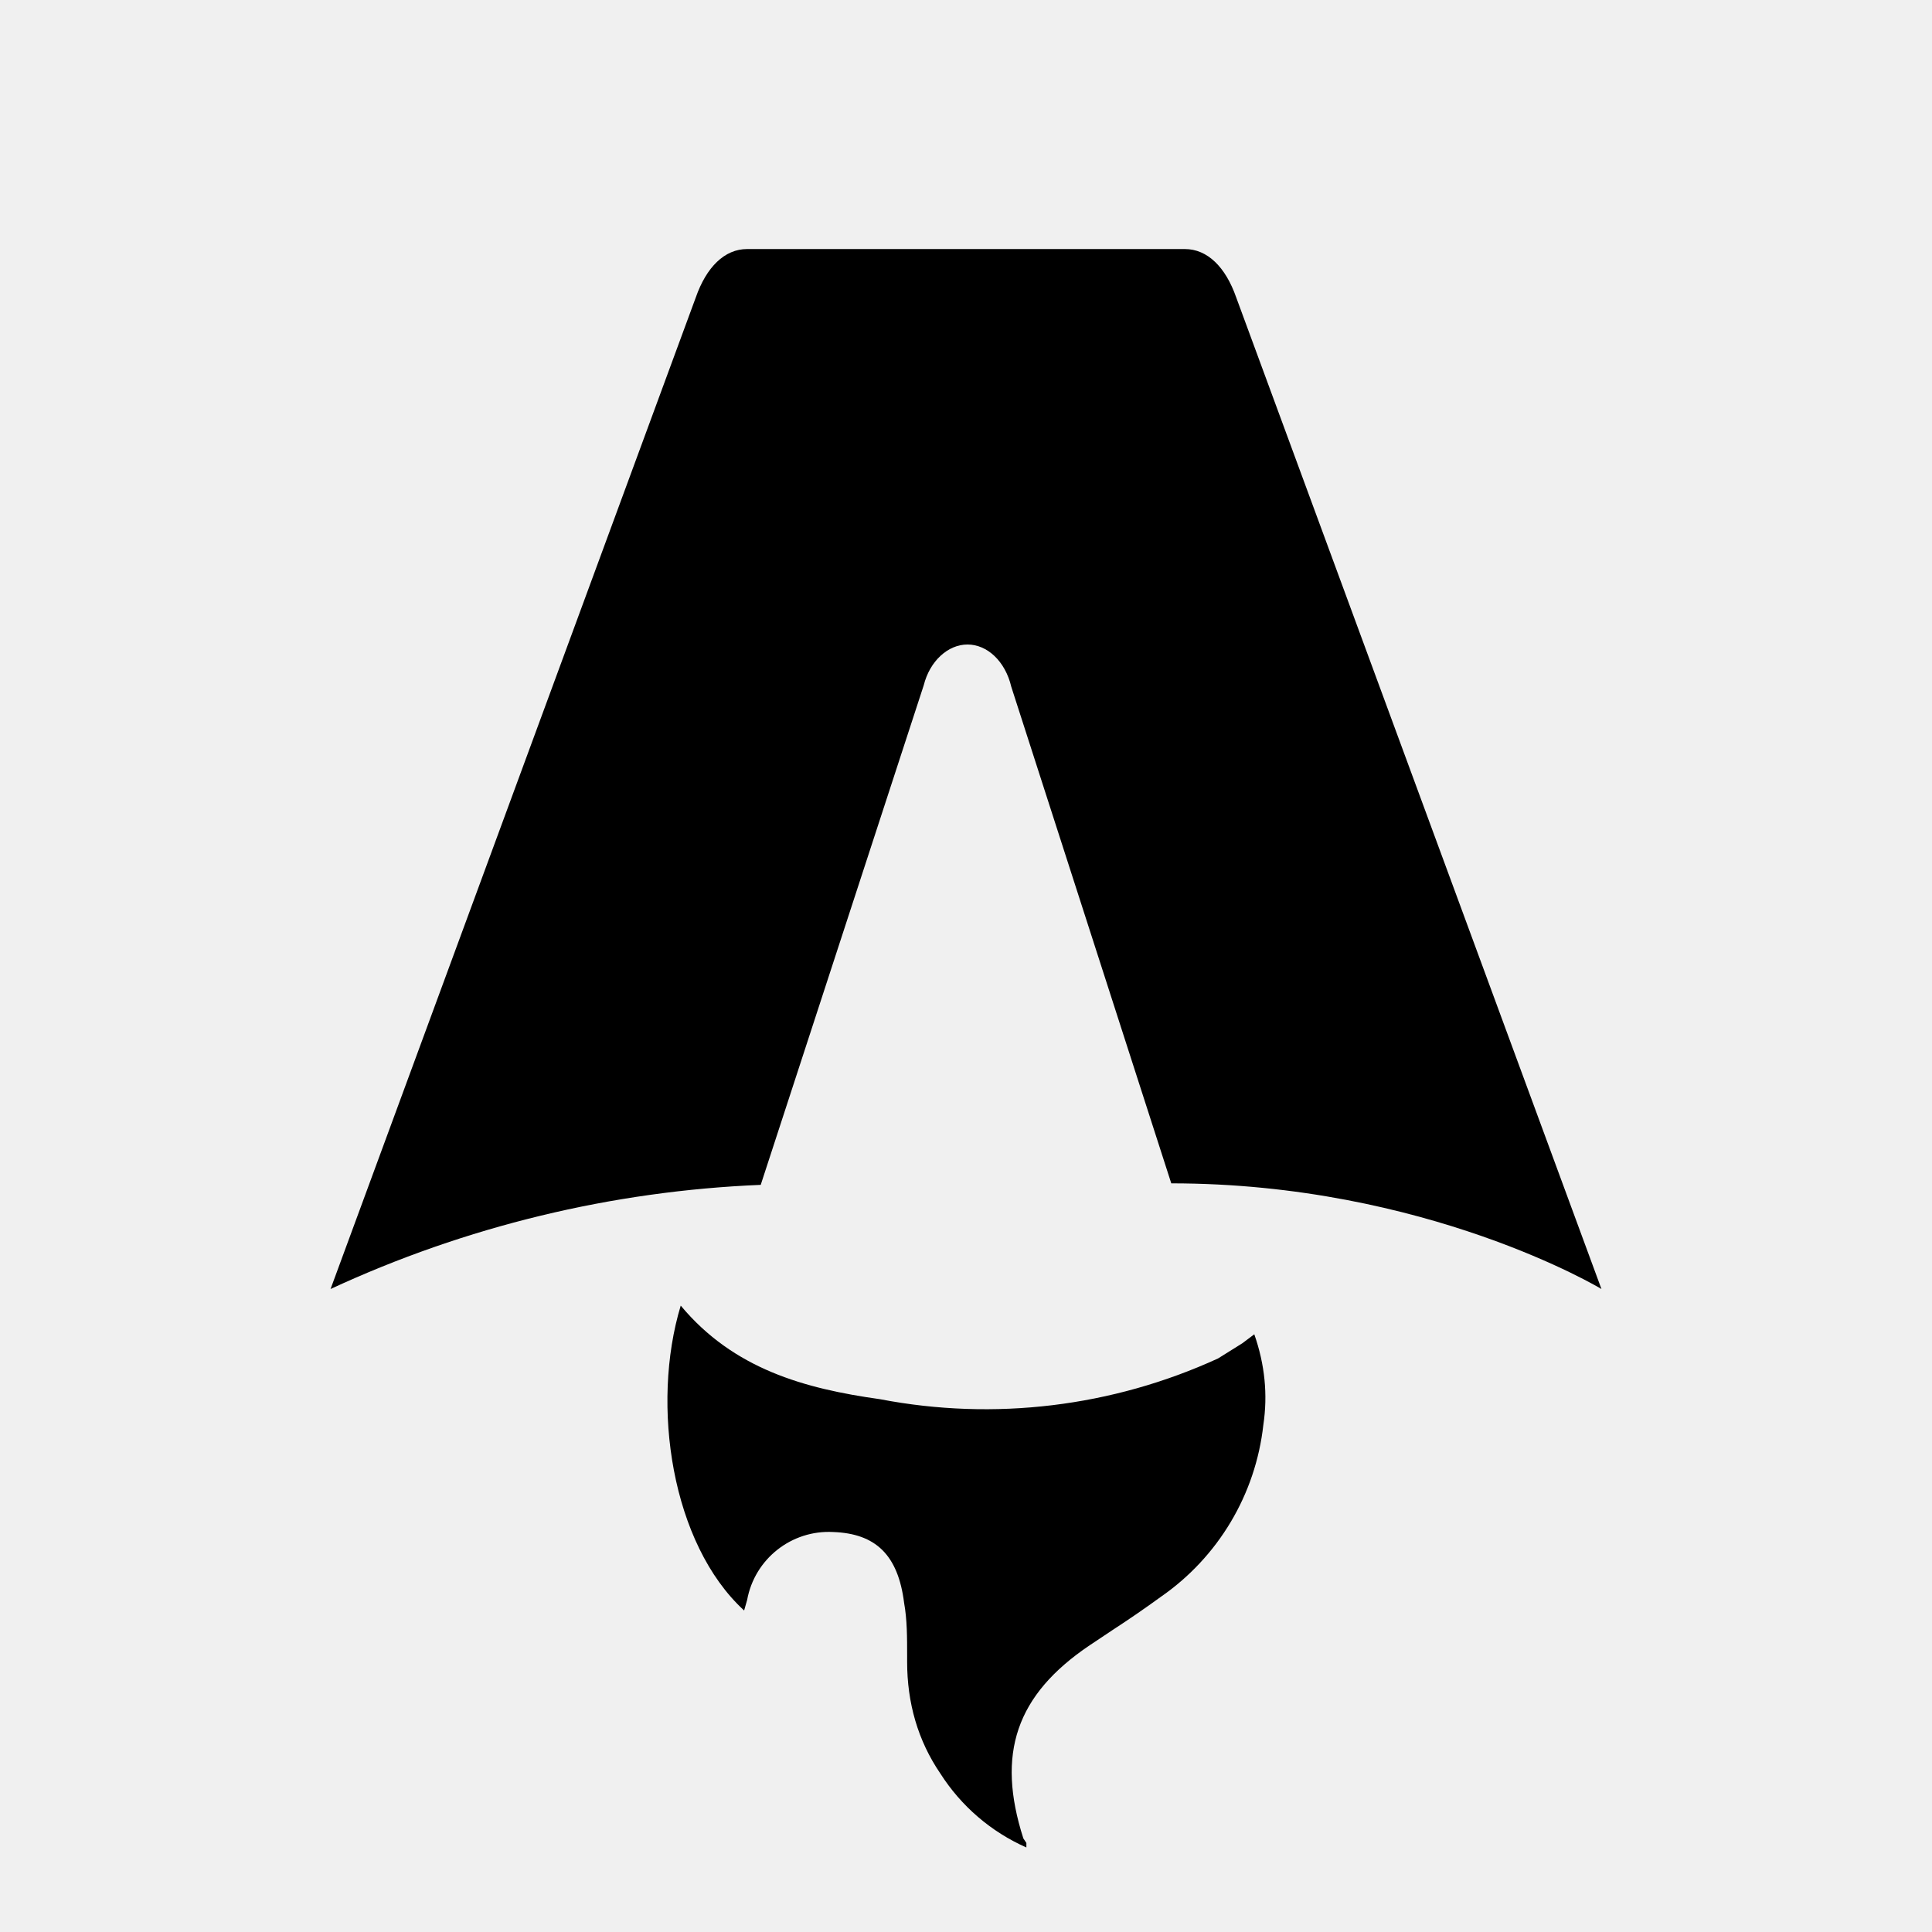
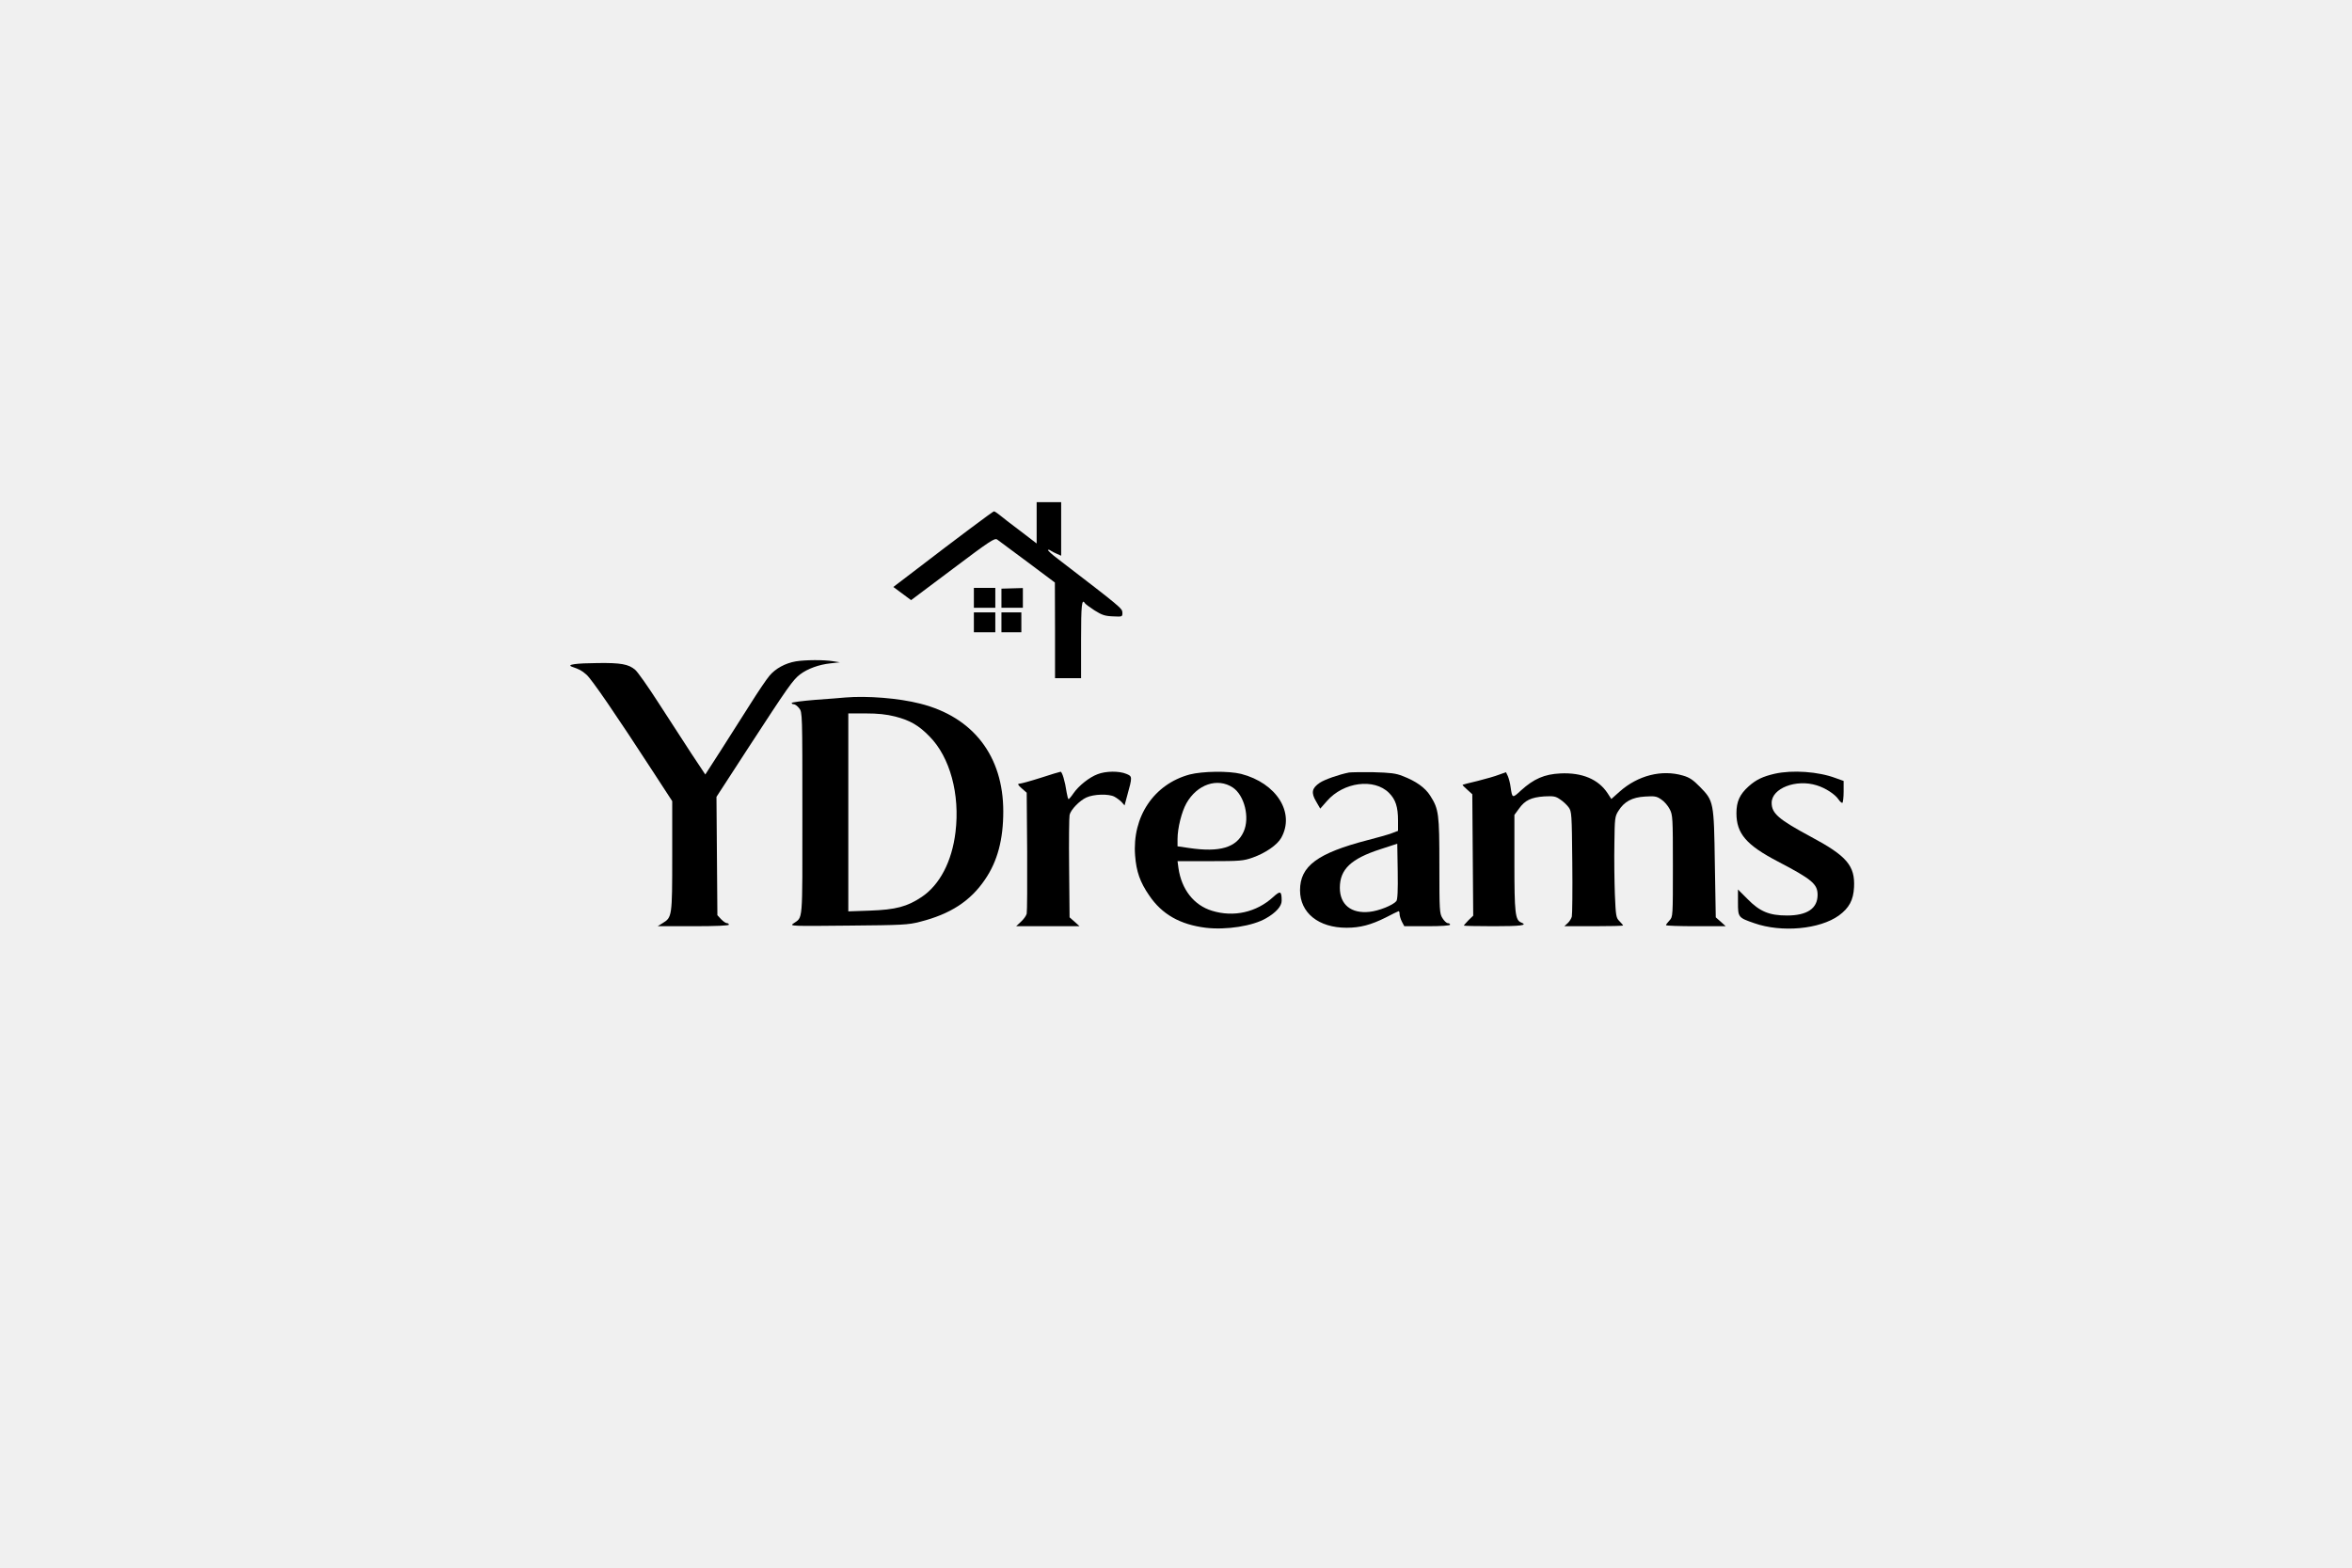
- <svg xmlns="http://www.w3.org/2000/svg" fill="none" viewBox="0 0 128 128">
-   <path d="M50.4 78.5a75.1 75.1 0 0 0-28.5 6.9l24.2-65.7c.7-2 1.9-3.2 3.4-3.2h29c1.5 0 2.7 1.2 3.4 3.2l24.2 65.7s-11.6-7-28.5-7L67 45.5c-.4-1.7-1.6-2.8-2.9-2.8-1.3 0-2.5 1.1-2.9 2.7L50.4 78.5Zm-1.1 28.2Zm-4.2-20.2c-2 6.6-.6 15.8 4.2 20.2a17.5 17.5 0 0 1 .2-.7 5.5 5.5 0 0 1 5.7-4.5c2.8.1 4.3 1.5 4.7 4.7.2 1.1.2 2.3.2 3.5v.4c0 2.7.7 5.2 2.2 7.4a13 13 0 0 0 5.7 4.9v-.3l-.2-.3c-1.8-5.6-.5-9.5 4.4-12.8l1.5-1a73 73 0 0 0 3.2-2.2 16 16 0 0 0 6.8-11.4c.3-2 .1-4-.6-6l-.8.6-1.6 1a37 37 0 0 1-22.4 2.7c-5-.7-9.7-2-13.2-6.2Z" />
-   <style>
-         path { fill: #000; }
-         @media (prefers-color-scheme: dark) {
-             path { fill: #FFF; }
-         }
-     </style>
+ <svg xmlns="http://www.w3.org/2000/svg" version="1.0" width="1536pt" height="1024pt" viewBox="0 0 1536 1024" preserveAspectRatio="xMidYMid meet">
+   <g transform="translate(0,1024) scale(0.1,-0.1)" fill="#000000" stroke="none">
+     <path d="M6770 6825 l0 -135 -107 82 c-60 45 -121 92 -136 105 -16 13 -32 23 -36 23 -6 0 -234 -170 -527 -395 l-130 -99 58 -43 58 -43 272 204 c243 183 274 203 290 192 11 -8 100 -74 198 -147 l179 -134 1 -312 0 -313 85 0 85 0 0 250 c0 230 5 273 25 240 4 -6 32 -27 63 -47 48 -30 67 -37 120 -39 62 -3 62 -3 62 24 -1 28 -4 31 -421 351 -39 29 -68 56 -65 59 3 2 11 1 18 -5 7 -5 25 -14 41 -21 l27 -12 0 175 0 175 -80 0 -80 0 0 -135z" />
+     <path d="M6360 6335 l0 -65 70 0 70 0 0 65 0 65 -70 0 -70 0 0 -65z" />
+     <path d="M6540 6333 l0 -63 70 0 70 0 0 64 0 65 -70 -2 -70 -2 0 -62z" />
+     <path d="M6360 6175 l0 -65 70 0 70 0 0 65 0 65 -70 0 -70 0 0 -65z" />
+     <path d="M6540 6175 l0 -65 65 0 65 0 0 65 0 65 -65 0 -65 0 0 -65z" />
+     <path d="M5197 5920 c-69 -12 -133 -47 -172 -94 -19 -22 -77 -108 -129 -191 -52 -82 -138 -218 -192 -302 l-98 -152 -91 137 c-49 75 -146 224 -214 330 -68 106 -137 204 -153 217 -43 37 -95 46 -244 44 -142 -1 -207 -10 -169 -24 49 -17 63 -24 94 -51 33 -27 195 -264 438 -638 l123 -189 0 -359 c0 -396 -1 -400 -63 -438 l-32 -20 233 0 c148 0 232 4 232 10 0 6 -6 10 -13 10 -8 0 -24 12 -38 26 l-24 26 -3 386 -3 387 211 325 c256 393 288 439 335 475 49 37 123 64 198 72 l62 7 -45 7 c-59 10 -182 9 -243 -1z" />
+     <path d="M5520 5684 c-19 -2 -106 -9 -192 -15 -87 -7 -158 -16 -158 -21 0 -4 6 -8 14 -8 8 0 24 -12 35 -26 21 -26 21 -34 21 -690 0 -732 5 -670 -60 -717 -24 -16 -9 -17 360 -13 353 3 392 5 468 25 198 50 329 135 424 275 82 119 120 262 120 446 0 362 -197 617 -543 704 -141 36 -346 52 -489 40z m325 -124 c98 -25 155 -58 225 -130 134 -135 200 -378 170 -625 -23 -192 -103 -345 -221 -424 -94 -63 -169 -83 -336 -89 l-143 -5 0 647 0 646 113 0 c81 0 136 -6 192 -20z" />
+     <path d="M6795 5159 c-66 -21 -128 -38 -138 -38 -13 -1 -10 -8 15 -30 l33 -29 3 -384 c1 -211 0 -394 -3 -406 -3 -13 -20 -37 -38 -53 l-31 -29 207 0 207 0 -32 29 -33 29 -3 324 c-2 178 0 333 3 345 8 35 66 94 110 114 48 22 145 25 183 5 15 -8 36 -24 47 -35 l19 -22 17 63 c35 125 34 127 -5 143 -47 20 -135 19 -188 -2 -54 -20 -123 -75 -157 -124 -14 -21 -29 -38 -32 -39 -4 0 -9 19 -13 43 -11 76 -30 137 -40 136 -6 -1 -65 -18 -131 -40z" />
+     <path d="M7769 5181 c-233 -63 -376 -275 -356 -530 8 -104 32 -173 92 -260 83 -123 201 -190 369 -211 133 -16 309 11 396 63 64 37 100 78 100 113 0 64 -8 68 -55 25 -109 -100 -258 -134 -400 -90 -118 36 -199 139 -219 279 l-6 45 212 0 c197 0 218 2 278 23 85 30 161 83 187 129 92 164 -30 358 -262 418 -81 20 -250 18 -336 -4z m282 -85 c76 -51 112 -196 71 -288 -46 -104 -155 -137 -357 -107 l-75 11 0 47 c0 72 27 179 58 234 70 124 203 169 303 103z" />
+     <path d="M8810 5194 c-66 -13 -160 -46 -191 -67 -52 -35 -58 -65 -24 -122 l27 -47 44 50 c108 124 308 150 405 53 43 -43 59 -91 59 -182 l0 -66 -42 -16 c-24 -9 -95 -29 -158 -45 -326 -85 -440 -169 -440 -327 0 -148 121 -245 304 -245 89 0 160 19 256 67 41 21 78 40 83 41 4 2 7 -6 7 -18 0 -11 7 -34 15 -50 l16 -30 149 0 c93 0 150 4 150 10 0 6 -7 10 -15 10 -8 0 -24 15 -35 33 -19 30 -20 51 -20 343 0 340 -4 369 -60 457 -33 52 -93 95 -180 128 -44 18 -81 22 -190 25 -74 1 -146 0 -160 -2z m309 -840 c-22 -27 -115 -64 -175 -70 -120 -13 -194 47 -194 157 0 121 73 190 265 252 l110 36 3 -181 c2 -123 -1 -185 -9 -194z" />
+     <path d="M9790 5180 c-25 -10 -88 -28 -140 -41 -52 -12 -97 -24 -98 -25 -2 -2 11 -16 30 -32 l33 -30 3 -397 3 -396 -31 -30 c-16 -17 -30 -32 -30 -35 0 -2 88 -4 195 -4 176 0 225 6 180 24 -40 15 -45 62 -45 389 l0 314 30 41 c39 55 80 74 165 80 61 3 74 1 104 -20 19 -12 44 -36 55 -51 20 -27 21 -42 24 -360 2 -183 0 -342 -3 -354 -3 -12 -15 -32 -27 -43 l-22 -20 192 0 c106 0 192 2 192 5 0 2 -11 15 -24 28 -22 22 -24 33 -30 178 -3 85 -5 233 -3 329 2 165 3 177 26 213 38 61 89 89 174 94 63 4 76 2 106 -19 19 -12 44 -41 55 -63 20 -38 21 -55 21 -372 0 -330 0 -331 -22 -355 -13 -14 -23 -27 -23 -31 0 -4 88 -7 195 -7 l195 0 -32 29 -33 29 -6 349 c-6 406 -7 411 -98 504 -44 45 -68 61 -110 73 -139 41 -295 1 -414 -105 l-54 -48 -24 37 c-60 92 -167 137 -309 130 -104 -5 -173 -35 -257 -111 -57 -53 -57 -52 -68 23 -3 25 -12 57 -18 71 l-12 25 -45 -16z" />
+     <path d="M11590 5186 c-78 -18 -122 -39 -170 -82 -59 -53 -80 -100 -80 -176 0 -133 65 -208 270 -315 222 -116 260 -147 260 -218 0 -89 -68 -135 -200 -135 -115 0 -178 26 -257 107 l-63 63 0 -85 c0 -97 2 -99 106 -135 179 -63 428 -40 553 50 67 49 95 101 99 185 7 140 -47 204 -283 330 -210 113 -255 152 -255 221 0 95 160 157 295 114 56 -17 119 -58 141 -91 10 -15 22 -25 26 -23 4 3 8 36 8 74 l0 69 -53 19 c-112 42 -281 54 -397 28z" />
+   </g>
</svg>
